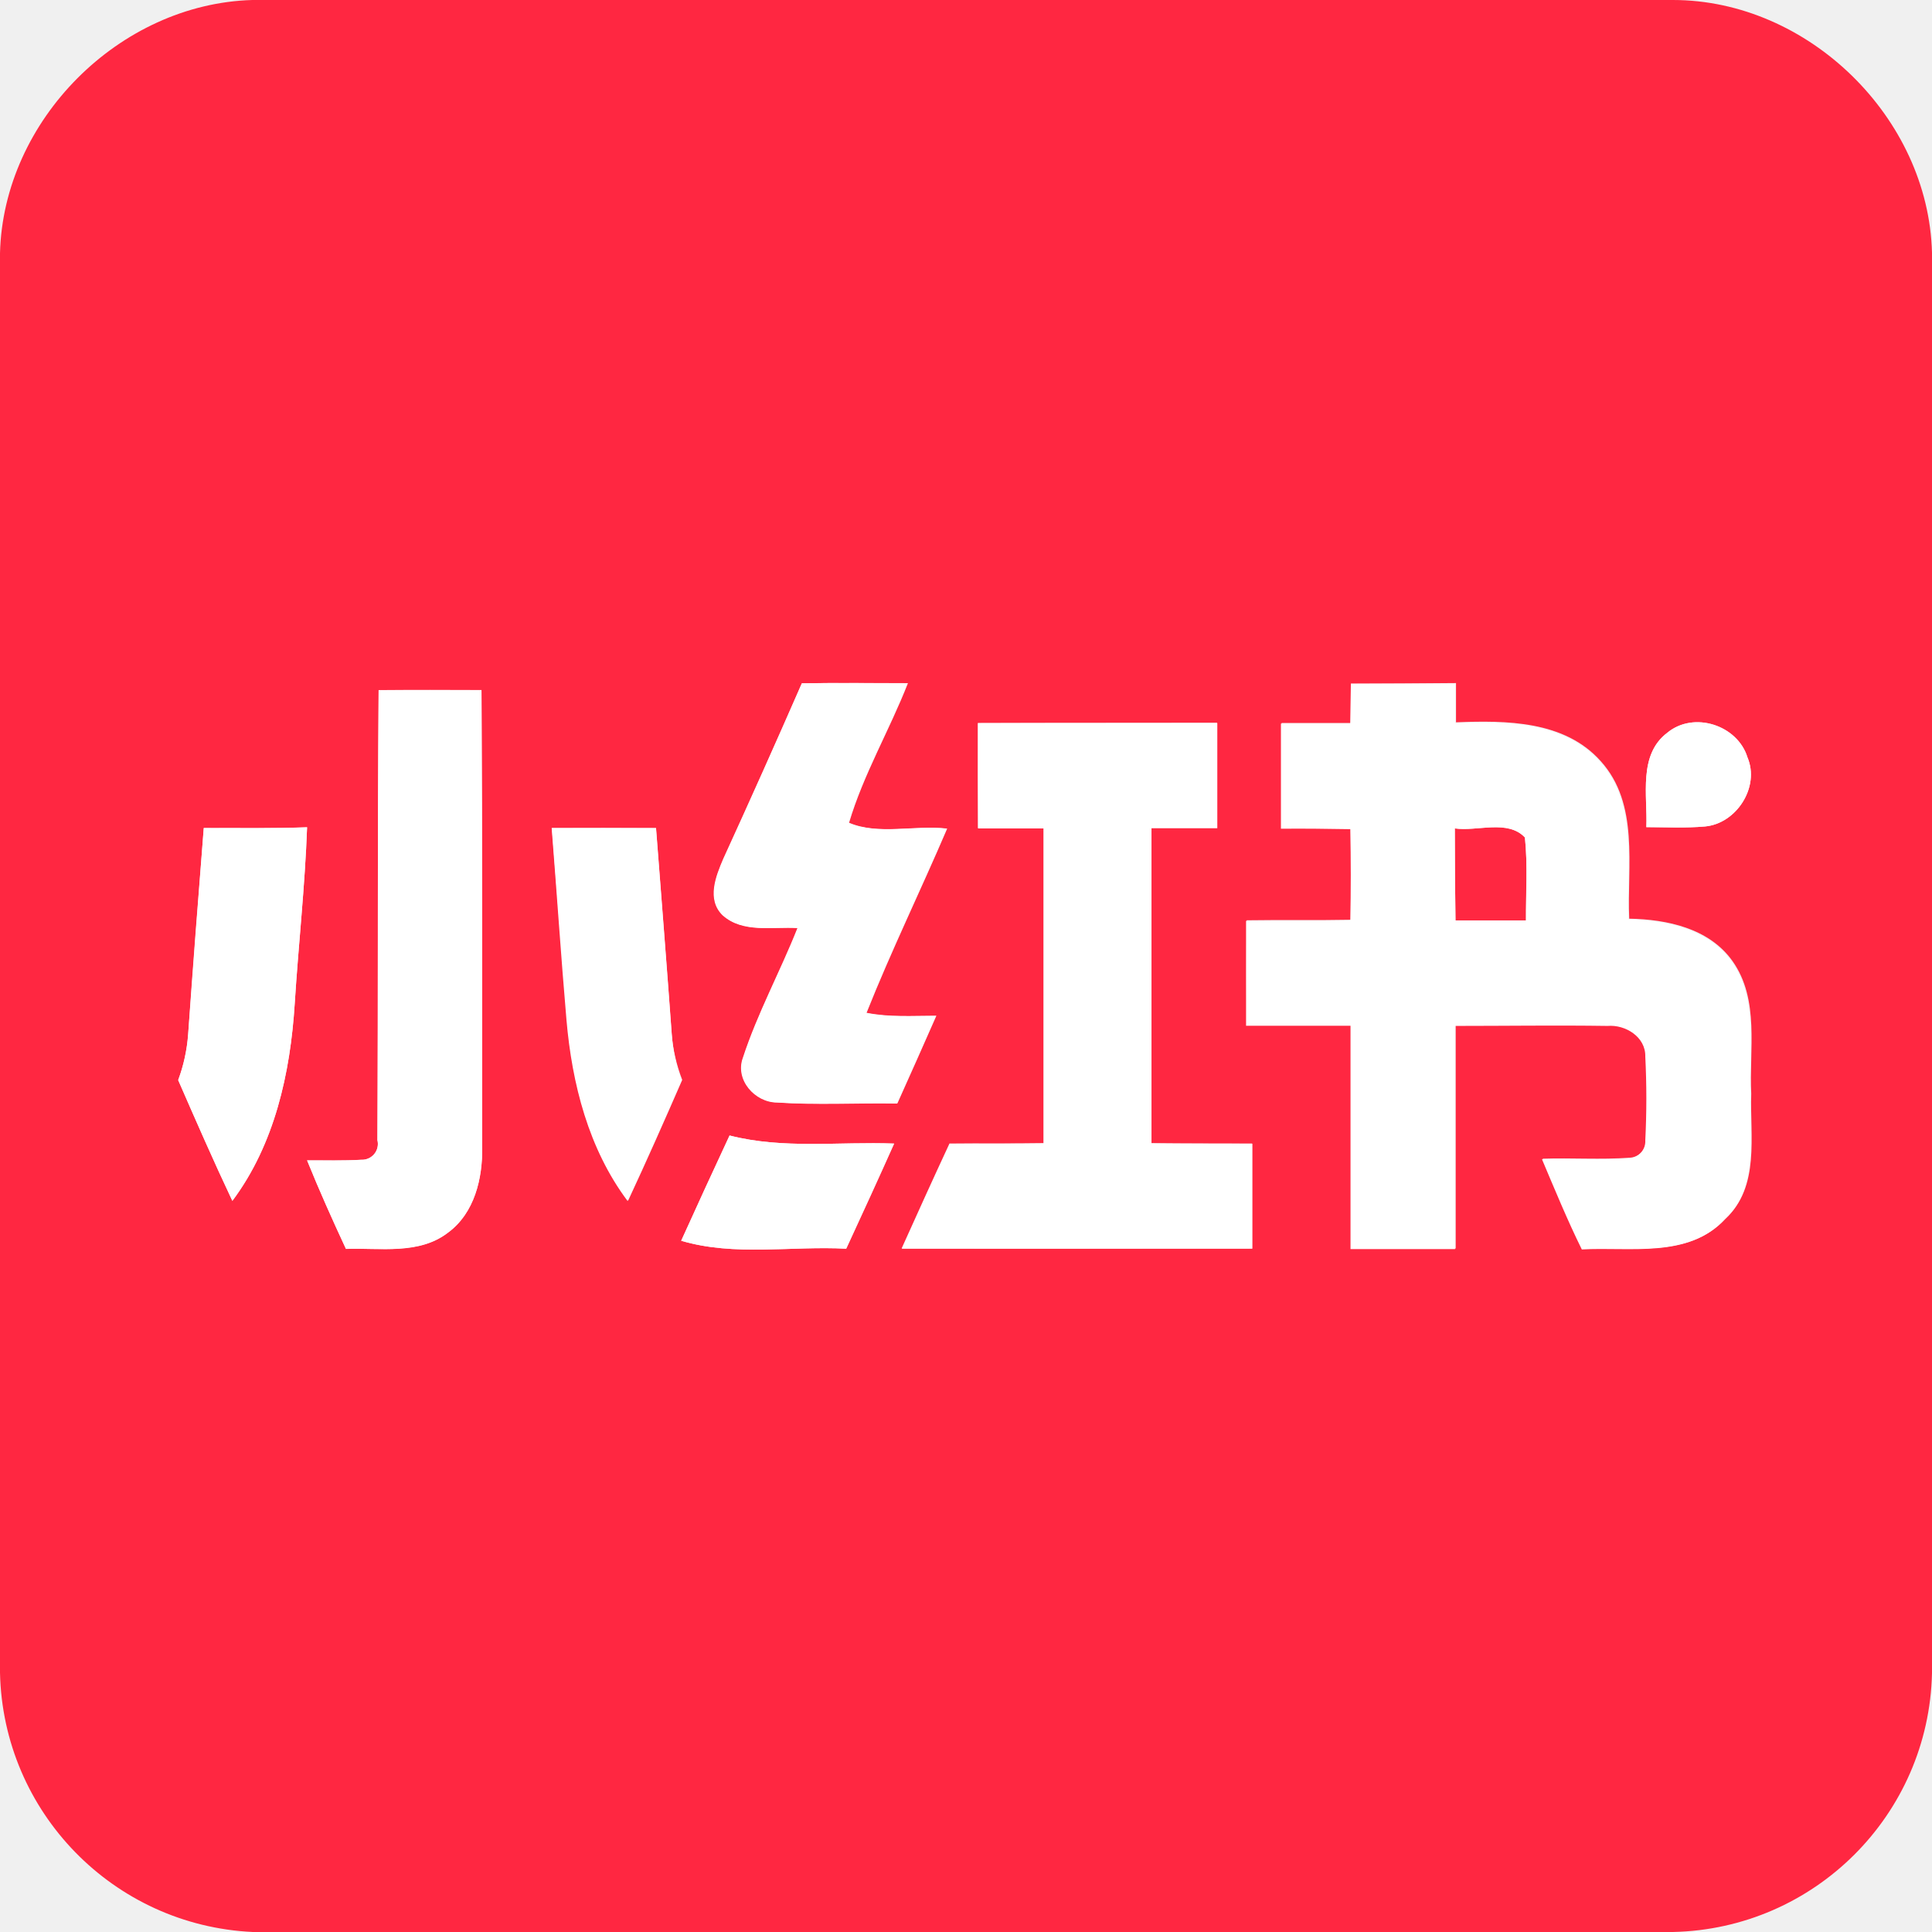
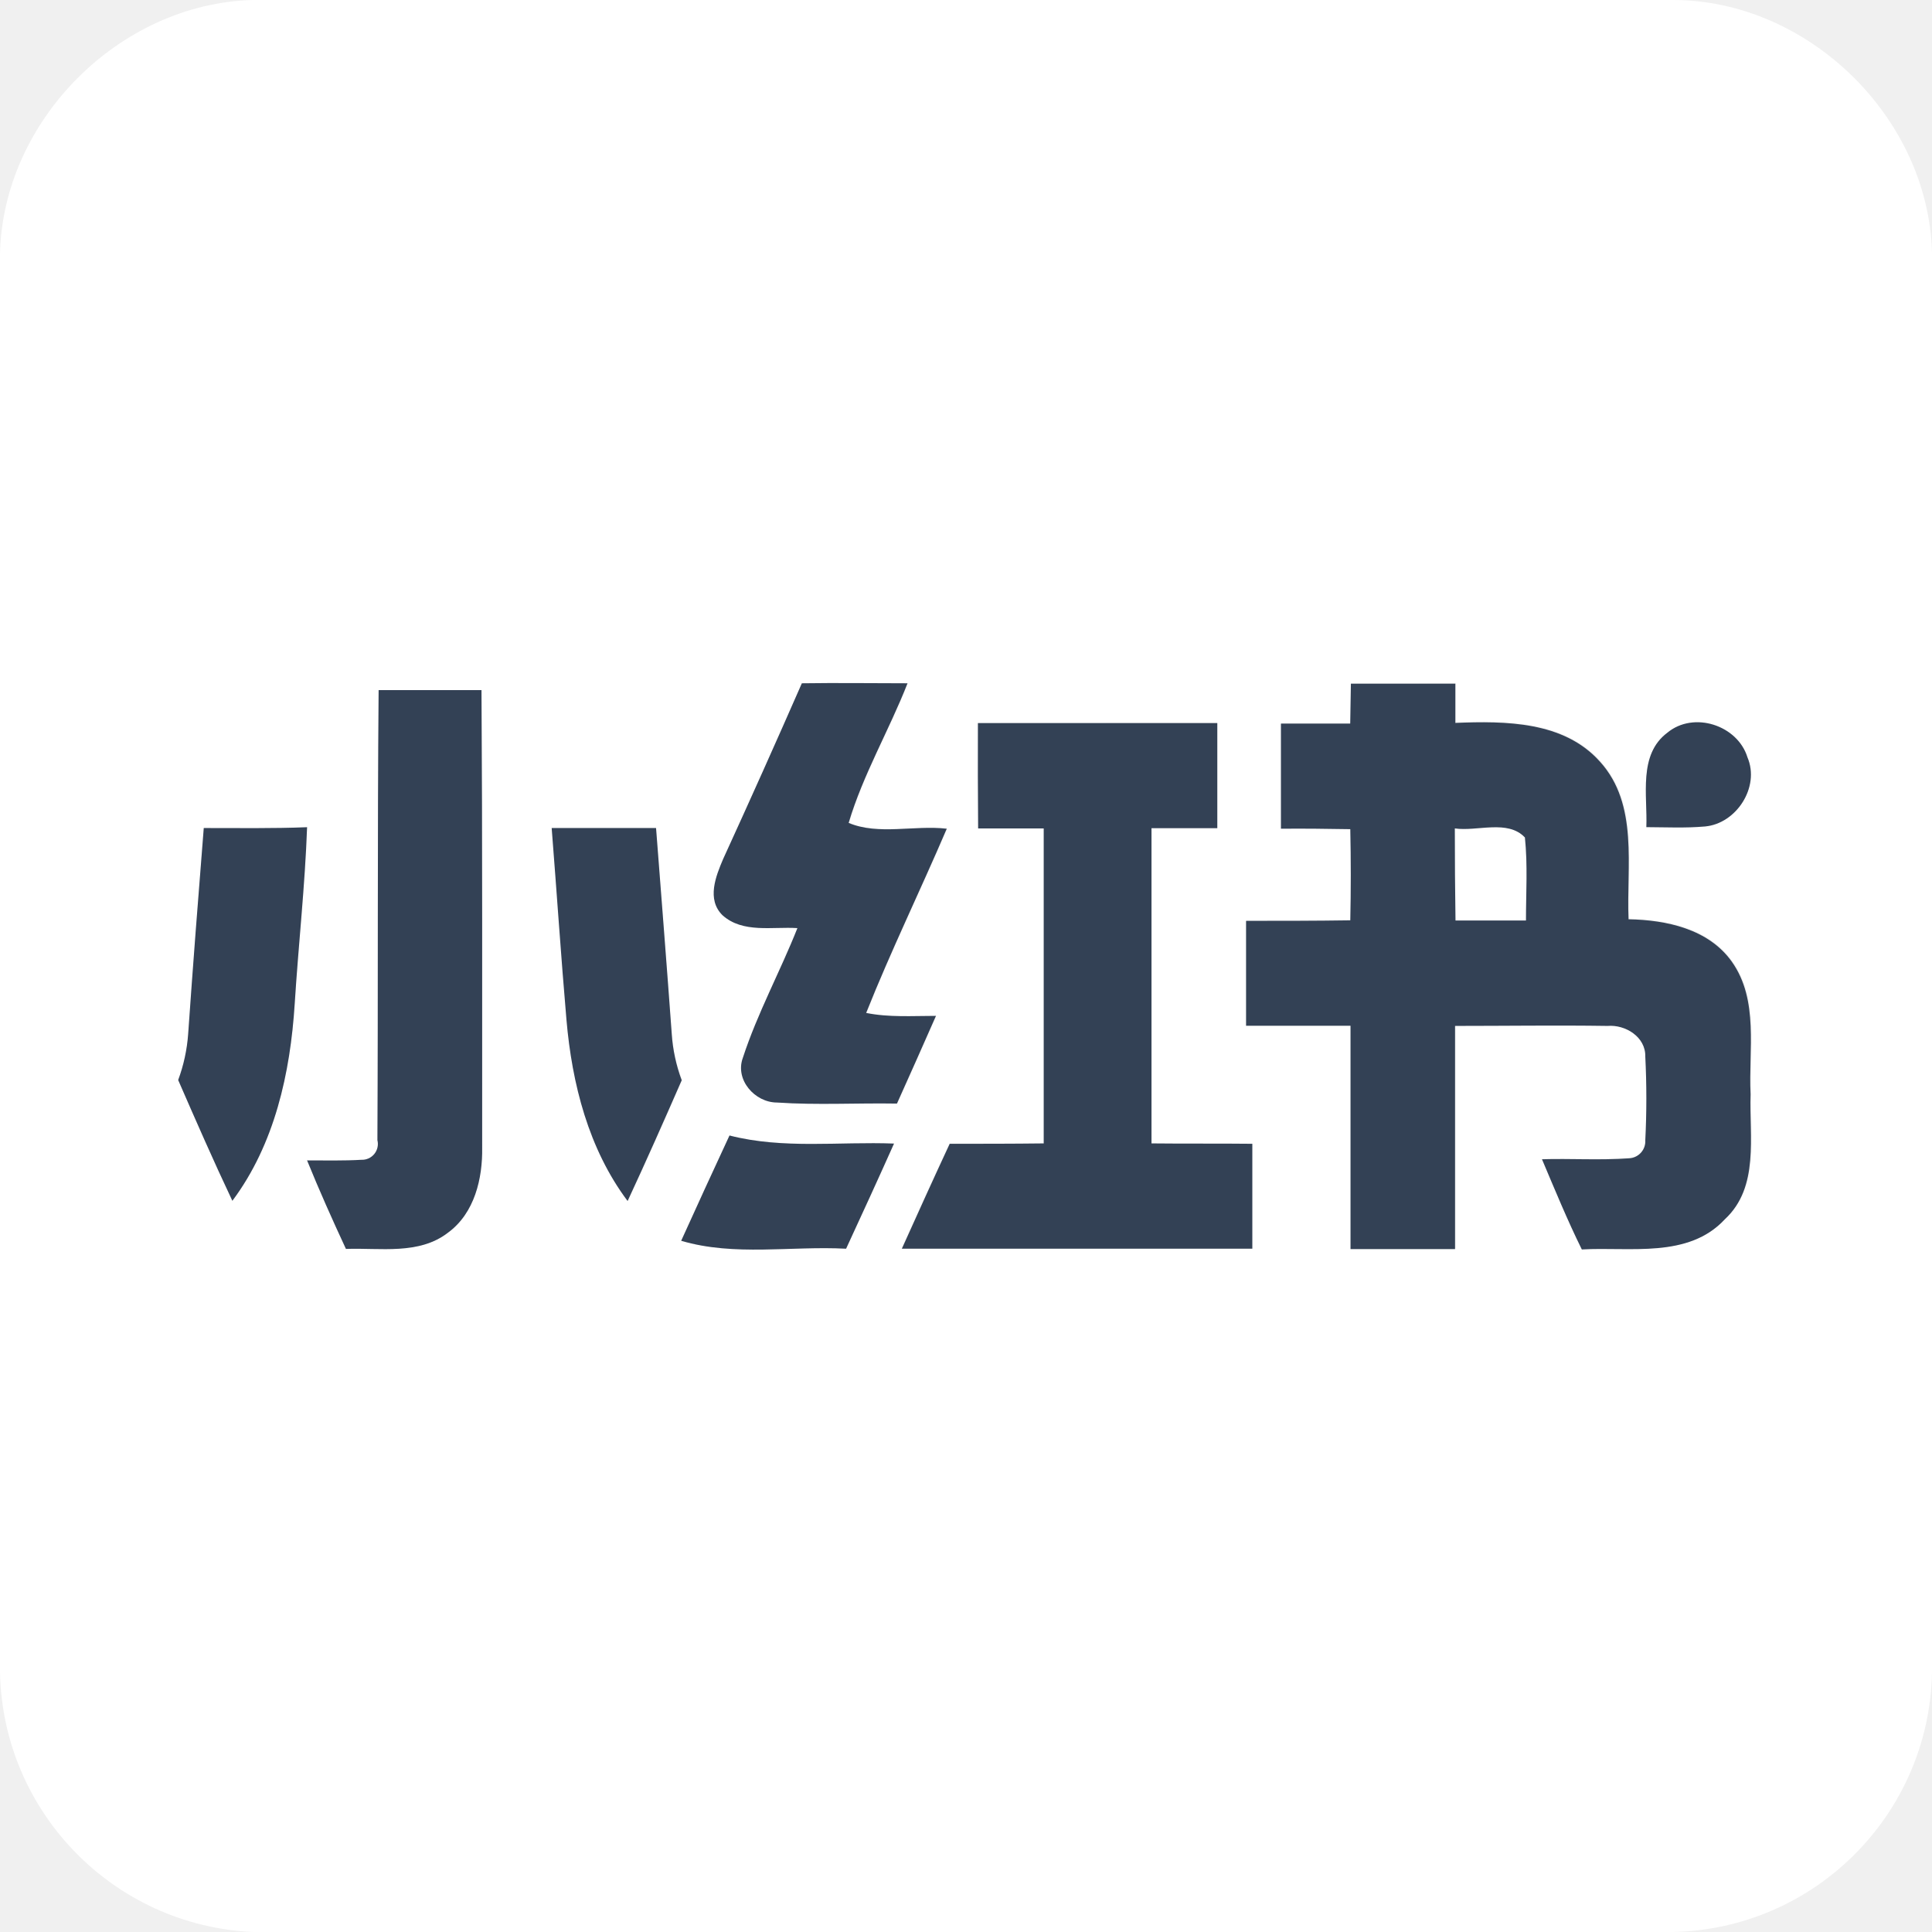
- <svg xmlns="http://www.w3.org/2000/svg" viewBox="0 0 256 256">
-   <path d="M289.44,256H477.67c17.93,0,33.86,15.57,34.33,33.48V477.72A35.09,35.09,0,0,1,477.66,512H289.5A35.14,35.14,0,0,1,256,477.64V289.56C256.43,271.93,271.81,256.5,289.44,256Zm16.73,91.44c-.13,19.87-.06,39.75-.16,59.63a2.1,2.1,0,0,1-2.13,2.6c-2.39.14-4.79.06-7.19.08,1.61,4,3.35,7.86,5.15,11.73,4.52-.15,9.68.79,13.54-2.17,3.47-2.58,4.58-7.17,4.51-11.3,0-20.19,0-40.39-.09-60.58C315.26,347.41,310.71,347.4,306.17,347.44Zm56.08-.9q-5.08,11.67-10.36,23.24c-1,2.31-2.21,5.37-.11,7.46,2.69,2.44,6.64,1.5,9.94,1.72-2.29,5.78-5.3,11.27-7.23,17.19-1.07,2.92,1.6,5.89,4.52,5.92,5.29.36,10.6,0,15.9.14,1.73-3.87,3.47-7.73,5.17-11.62-3.09,0-6.21.22-9.25-.39,3.29-8.26,7.19-16.25,10.68-24.41-4.27-.5-9.1.89-13-.77,1.9-6.4,5.36-12.27,7.8-18.5C371.61,346.5,366.93,346.47,362.25,346.54Zm72.75.05,0,5.21c-3.06,0-6.12,0-9.18,0q0,7,0,13.93c3.07,0,6.13,0,9.19.06q.12,6,0,12.08c-4.6.09-9.21,0-13.81.07-.06,4.64-.05,9.27,0,13.9,4.61.05,9.23,0,13.84,0,0,9.86,0,19.73,0,29.59,4.62,0,9.23,0,13.85,0q0-14.79,0-29.57c6.74,0,13.47-.1,20.21,0,2.37-.2,5.08,1.46,5,4.07a110.67,110.67,0,0,1,0,11.08,2.26,2.26,0,0,1-2.12,2.39c-3.85.28-7.71,0-11.57.13,1.7,4,3.35,8,5.28,11.95,6.35-.33,14.11,1.27,18.95-4,4.6-4.26,3.22-11,3.41-16.56-.29-5.85,1.14-12.46-2.49-17.58-3.09-4.34-8.66-5.52-13.68-5.61-.3-7,1.37-15.19-3.78-20.88-4.8-5.38-12.53-5.4-19.17-5.14l0-5.2C444.23,346.56,439.61,346.57,435,346.59Zm-49.42,5.22q0,7,0,13.92c2.9,0,5.79,0,8.69,0,0,13.91,0,27.83,0,41.74-4.15.07-8.31,0-12.46.05-2.15,4.62-4.25,9.26-6.34,13.9,15.48.06,31,0,46.44,0q0-6.94,0-13.9c-4.45,0-8.91,0-13.36-.05q0-20.88,0-41.77c2.91,0,5.81,0,8.72,0,0-4.64,0-9.29,0-13.93C406.73,351.79,396.16,351.77,385.58,351.81Zm91.35,1.28c-3.88,2.94-2.61,8.32-2.78,12.51,2.59,0,5.19.14,7.78-.09,4.16-.38,7.29-5.23,5.62-9.15C486.24,352.06,480.43,350.19,476.93,353.09ZM283,365.72c-.7,9.12-1.41,18.23-2.07,27.35a22.12,22.12,0,0,1-1.32,6.06c2.34,5.35,4.68,10.7,7.18,16,5.6-7.49,7.68-16.93,8.26-26.1.49-7.8,1.36-15.59,1.64-23.4C292.1,365.79,287.54,365.68,283,365.72Zm46.13,0q1,12.69,2,25.37c.73,8.48,2.92,17.12,8.1,24,2.47-5.29,4.83-10.63,7.17-16A21.67,21.67,0,0,1,345,393c-.66-9.09-1.38-18.18-2.08-27.27Q336,365.69,329.1,365.72Zm17.16,54.69c7.08,2.09,14.58.66,21.85,1.05,2.14-4.63,4.27-9.27,6.35-13.93-7.27-.28-14.67.76-21.8-1.07Q349.42,413.41,346.26,420.41Z" transform="translate(-256 -256)" style="fill:#ff2741" />
-   <path d="M448.77,365.77c3,.43,7-1.22,9.29,1.2.38,3.65.1,7.32.14,11-3.11,0-6.23,0-9.34,0Q448.77,371.87,448.77,365.77Z" transform="translate(-256 -256)" style="fill:#ff2741" />
-   <path d="M306.17,347.44c4.54,0,9.09,0,13.63,0,.13,20.19.08,40.39.09,60.58.07,4.13-1,8.72-4.51,11.3-3.86,3-9,2-13.54,2.17-1.8-3.87-3.54-7.77-5.15-11.73,2.4,0,4.8.06,7.19-.08a2.1,2.1,0,0,0,2.13-2.6C306.11,387.19,306,367.31,306.17,347.44Z" transform="translate(-256 -256)" style="fill:#fff" />
-   <path d="M362.25,346.54c4.68-.07,9.36,0,14,0-2.44,6.23-5.9,12.1-7.8,18.5,3.92,1.66,8.75.27,13,.77-3.49,8.16-7.39,16.15-10.68,24.41,3,.61,6.16.39,9.25.39-1.7,3.89-3.44,7.75-5.17,11.62-5.3-.09-10.61.22-15.9-.14-2.92,0-5.59-3-4.52-5.92,1.93-5.92,4.94-11.41,7.23-17.19-3.3-.22-7.25.72-9.94-1.72-2.1-2.09-.88-5.15.11-7.46Q357.14,358.2,362.25,346.54Z" transform="translate(-256 -256)" style="fill:#fff" />
-   <path d="M435,346.59c4.61,0,9.23,0,13.84,0l0,5.2c6.64-.26,14.37-.24,19.17,5.14,5.15,5.69,3.48,13.9,3.78,20.88,5,.09,10.59,1.27,13.68,5.61,3.63,5.12,2.2,11.73,2.49,17.58-.19,5.57,1.19,12.3-3.41,16.56-4.84,5.23-12.6,3.63-18.95,4-1.93-3.91-3.58-7.94-5.28-11.95,3.86-.11,7.72.15,11.57-.13a2.26,2.26,0,0,0,2.12-2.39,110.67,110.67,0,0,0,0-11.08c.07-2.61-2.64-4.27-5-4.07-6.74-.1-13.47,0-20.21,0q0,14.79,0,29.57c-4.62,0-9.23,0-13.85,0,0-9.86,0-19.73,0-29.59-4.61,0-9.23,0-13.84,0,0-4.63,0-9.26,0-13.9,4.6,0,9.21,0,13.81-.07q.13-6,0-12.08c-3.06-.05-6.12-.09-9.19-.06q0-7,0-13.93c3.06,0,6.12,0,9.18,0Zm13.77,19.18q0,6.1.09,12.2c3.11,0,6.23,0,9.34,0,0-3.66.24-7.33-.14-11C455.77,364.55,451.77,366.2,448.77,365.77Z" transform="translate(-256 -256)" style="fill:#fff" />
-   <path d="M385.58,351.81c10.58,0,21.15,0,31.72,0,0,4.64,0,9.29,0,13.93-2.91,0-5.81,0-8.72,0q0,20.89,0,41.77c4.45.05,8.91,0,13.36.05q0,6.94,0,13.9c-15.48,0-31,0-46.44,0,2.09-4.64,4.19-9.28,6.34-13.9,4.15,0,8.31,0,12.46-.05,0-13.91,0-27.83,0-41.74-2.9,0-5.79,0-8.69,0Q385.55,358.77,385.58,351.81Z" transform="translate(-256 -256)" style="fill:#fff" />
-   <path d="M476.93,353.09c3.5-2.9,9.31-1,10.62,3.27,1.67,3.92-1.46,8.77-5.62,9.15-2.59.23-5.19.1-7.78.09C474.32,361.41,473.05,356,476.93,353.09Z" transform="translate(-256 -256)" style="fill:#fff" />
-   <path d="M283,365.72c4.57,0,9.13.07,13.69-.11-.28,7.81-1.15,15.6-1.64,23.4-.58,9.17-2.66,18.61-8.26,26.1-2.5-5.28-4.84-10.63-7.18-16a22.12,22.12,0,0,0,1.32-6.06C281.56,384,282.27,374.84,283,365.72Z" transform="translate(-256 -256)" style="fill:#fff" />
-   <path d="M329.1,365.72q6.91,0,13.83,0c.7,9.09,1.42,18.18,2.08,27.27a21.67,21.67,0,0,0,1.32,6.15c-2.34,5.35-4.7,10.69-7.17,16-5.18-6.91-7.37-15.55-8.1-24S329.77,374.18,329.1,365.72Z" transform="translate(-256 -256)" style="fill:#fff" />
-   <path d="M346.26,420.41q3.17-7,6.4-13.95c7.13,1.83,14.53.79,21.8,1.07-2.08,4.66-4.21,9.3-6.35,13.93C360.84,421.07,353.34,422.5,346.26,420.41Z" transform="translate(-256 -256)" style="fill:#fff" />
+ <svg xmlns="http://www.w3.org/2000/svg" width="768" height="768" viewBox="0 0 768 768">
+   <path id="Path" fill="#ffffff" stroke="none" d="M 100.32 0 L 665.01 0 C 718.8 0 766.59 46.71 768 100.44 L 768 665.16 C 766.712 721.484 721.307 766.811 664.98 768 L 100.5 768 C 45.101 765.424 1.171 720.366 0 664.92 L 0 100.68 C 1.29 47.79 47.43 1.5 100.32 0 Z M 150.51 274.32 C 150.12 333.93 150.33 393.57 150.03 453.21 C 150.504 455.136 150.043 457.174 148.786 458.708 C 147.529 460.243 145.622 461.096 143.64 461.01 C 136.47 461.43 129.27 461.19 122.07 461.25 C 126.9 473.25 132.12 484.83 137.52 496.44 C 151.08 495.99 166.56 498.81 178.14 489.93 C 188.55 482.19 191.88 468.42 191.67 456.03 C 191.67 395.46 191.67 334.86 191.4 274.29 C 177.78 274.23 164.13 274.2 150.51 274.32 Z M 318.75 271.62 C 308.59 294.96 298.23 318.2 287.67 341.34 C 284.67 348.27 281.04 357.45 287.34 363.72 C 295.41 371.04 307.26 368.22 317.16 368.88 C 310.29 386.22 301.26 402.69 295.47 420.45 C 292.26 429.21 300.27 438.12 309.03 438.21 C 324.9 439.29 340.83 438.21 356.73 438.63 C 361.92 427.02 367.14 415.44 372.24 403.77 C 362.97 403.77 353.61 404.43 344.49 402.6 C 354.36 377.82 366.06 353.85 376.53 329.37 C 363.72 327.87 349.23 332.04 337.53 327.06 C 343.23 307.86 353.61 290.25 360.93 271.56 C 346.83 271.5 332.79 271.41 318.75 271.62 Z M 537 271.77 L 537 287.4 C 527.82 287.4 518.64 287.4 509.46 287.4 C 509.46 301.4 509.46 315.33 509.46 329.19 C 518.67 329.19 527.85 329.19 537.03 329.37 C 537.27 341.37 537.27 353.45 537.03 365.61 C 523.23 365.88 509.4 365.61 495.6 365.82 C 495.42 379.74 495.45 393.63 495.6 407.52 C 509.43 407.67 523.29 407.52 537.12 407.52 C 537.12 437.1 537.12 466.71 537.12 496.29 C 550.98 496.29 564.81 496.29 578.67 496.29 C 578.67 466.71 578.67 437.14 578.67 407.58 C 598.89 407.58 619.08 407.28 639.3 407.58 C 646.41 406.98 654.54 411.96 654.3 419.79 C 654.855 430.863 654.855 441.957 654.3 453.03 C 654.522 456.766 651.675 459.975 647.94 460.2 C 636.39 461.04 624.81 460.2 613.23 460.59 C 618.33 472.59 623.28 484.59 629.07 496.44 C 648.12 495.45 671.4 500.25 685.92 484.44 C 699.72 471.66 695.58 451.44 696.15 434.76 C 695.28 417.21 699.57 397.38 688.68 382.02 C 679.41 369 662.7 365.46 647.64 365.19 C 646.74 344.19 651.75 319.62 636.3 302.55 C 621.9 286.41 598.71 286.35 578.79 287.13 L 578.79 271.53 C 564.69 271.68 550.83 271.71 537 271.77 Z M 388.74 287.43 C 388.74 301.43 388.74 315.35 388.74 329.19 C 397.44 329.19 406.11 329.19 414.81 329.19 C 414.81 370.92 414.81 412.68 414.81 454.41 C 402.36 454.62 389.88 454.41 377.43 454.56 C 370.98 468.42 364.68 482.34 358.41 496.26 C 404.85 496.44 451.41 496.26 497.73 496.26 C 497.73 482.38 497.73 468.48 497.73 454.56 C 484.38 454.56 471 454.56 457.65 454.41 C 457.65 412.65 457.65 370.88 457.65 329.1 C 466.38 329.1 475.08 329.1 483.81 329.1 C 483.81 315.18 483.81 301.23 483.81 287.31 C 452.19 287.37 420.48 287.31 388.74 287.43 Z M 662.79 291.27 C 651.15 300.09 654.96 316.23 654.45 328.8 C 662.22 328.8 670.02 329.22 677.79 328.53 C 690.27 327.39 699.66 312.84 694.65 301.08 C 690.72 288.18 673.29 282.57 662.79 291.27 Z M 81 329.16 C 78.9 356.52 76.77 383.85 74.79 411.21 C 74.33 417.426 72.997 423.546 70.83 429.39 C 77.85 445.44 84.87 461.49 92.37 477.39 C 109.17 454.92 115.41 426.6 117.15 399.09 C 118.62 375.69 121.23 352.32 122.07 328.89 C 108.3 329.37 94.62 329.04 81 329.16 Z M 219.39 329.16 C 221.39 354.54 223.39 379.91 225.39 405.27 C 227.58 430.71 234.15 456.63 249.69 477.27 C 257.1 461.4 264.18 445.38 271.2 429.27 C 268.925 423.415 267.51 417.261 267 411 C 265.02 383.73 262.86 356.46 260.76 329.19 C 246.92 329.11 233.1 329.1 219.3 329.16 Z M 270.87 493.23 C 292.11 499.5 314.61 495.21 336.42 496.38 C 342.84 482.49 349.23 468.57 355.47 454.59 C 333.66 453.75 311.46 456.87 290.07 451.38 C 283.53 465.28 277.1 479.23 270.78 493.23 Z" />
+   <path id="path1" fill="#ffffff" stroke="none" d="M 578.31 329.31 C 587.31 330.6 599.31 325.65 606.18 332.91 C 607.32 343.86 606.48 354.87 606.6 365.91 C 597.27 365.91 587.91 365.91 578.58 365.91 C 578.4 353.71 578.31 341.51 578.31 329.31 Z" />
+   <path id="path2" fill="#334155" stroke="none" d="M 150.51 274.32 C 164.13 274.32 177.78 274.32 191.4 274.32 C 191.79 334.89 191.64 395.49 191.67 456.06 C 191.88 468.45 188.67 482.22 178.14 489.96 C 166.56 498.96 151.14 495.96 137.52 496.47 C 132.12 484.86 126.9 473.16 122.07 461.28 C 129.27 461.28 136.47 461.46 143.64 461.04 C 145.622 461.126 147.529 460.273 148.786 458.738 C 150.043 457.204 150.504 455.166 150.03 453.24 C 150.33 393.57 150 333.93 150.51 274.32 Z" />
+   <path id="path3" fill="#334155" stroke="none" d="M 318.75 271.62 C 332.79 271.41 346.83 271.62 360.75 271.62 C 353.43 290.31 343.05 307.92 337.35 327.12 C 349.11 332.1 363.6 327.93 376.35 329.43 C 365.88 353.91 354.18 377.88 344.31 402.66 C 353.31 404.49 362.79 403.83 372.06 403.83 C 366.96 415.5 361.74 427.08 356.55 438.69 C 340.65 438.42 324.72 439.35 308.85 438.27 C 300.09 438.27 292.08 429.27 295.29 420.51 C 301.08 402.75 310.11 386.28 316.98 368.94 C 307.08 368.28 295.23 371.1 287.16 363.78 C 280.86 357.51 284.52 348.33 287.49 341.4 C 298.11 318.2 308.53 294.94 318.75 271.62 Z" />
+   <path id="path4" fill="#334155" stroke="none" d="M 537 271.77 C 550.83 271.77 564.69 271.77 578.52 271.77 L 578.52 287.37 C 598.44 286.59 621.63 286.65 636.03 302.79 C 651.48 319.86 646.47 344.49 647.37 365.43 C 662.37 365.7 679.14 369.24 688.41 382.26 C 699.3 397.62 695.01 417.45 695.88 435 C 695.31 451.71 699.45 471.9 685.65 484.68 C 671.13 500.37 647.85 495.57 628.8 496.68 C 623.01 484.95 618.06 472.86 612.96 460.83 C 624.54 460.5 636.12 461.28 647.67 460.44 C 651.406 460.215 654.252 457.006 654.03 453.27 C 654.585 442.197 654.585 431.103 654.03 420.03 C 654.24 412.2 646.11 407.22 639.03 407.82 C 618.81 407.52 598.62 407.82 578.4 407.82 C 578.4 437.4 578.4 466.97 578.4 496.53 C 564.54 496.53 550.71 496.53 536.85 496.53 C 536.85 466.95 536.85 437.34 536.85 407.76 C 523.02 407.76 509.16 407.76 495.33 407.76 C 495.33 393.87 495.33 379.98 495.33 366.06 C 509.13 366.06 522.96 366.06 536.76 365.85 C 537.02 353.85 537.02 341.77 536.76 329.61 C 527.58 329.46 518.4 329.34 509.19 329.43 C 509.19 315.43 509.19 301.5 509.19 287.64 C 518.37 287.64 527.55 287.64 536.73 287.64 Z M 578.31 329.31 C 578.31 341.51 578.4 353.71 578.58 365.91 C 587.91 365.91 597.27 365.91 606.6 365.91 C 606.6 354.93 607.32 343.92 606.18 332.91 C 599.31 325.65 587.31 330.6 578.31 329.31 Z" />
+   <path id="path5" fill="#334155" stroke="none" d="M 388.74 287.43 C 420.48 287.43 452.19 287.43 483.9 287.43 C 483.9 301.35 483.9 315.3 483.9 329.22 C 475.17 329.22 466.47 329.22 457.74 329.22 C 457.74 371 457.74 412.77 457.74 454.53 C 471.09 454.68 484.47 454.53 497.82 454.68 C 497.82 468.56 497.82 482.46 497.82 496.38 C 451.38 496.38 404.82 496.38 358.5 496.38 C 364.77 482.46 371.07 468.54 377.52 454.68 C 389.97 454.68 402.45 454.68 414.9 454.53 C 414.9 412.8 414.9 371.04 414.9 329.31 C 406.2 329.31 397.53 329.31 388.83 329.31 C 388.71 315.31 388.68 301.35 388.74 287.43 Z" />
+   <path id="path6" fill="#334155" stroke="none" d="M 662.79 291.27 C 673.29 282.57 690.72 288.27 694.65 301.08 C 699.66 312.84 690.27 327.39 677.79 328.53 C 670.02 329.22 662.22 328.83 654.45 328.8 C 654.96 316.23 651.15 300 662.79 291.27 Z" />
+   <path id="path7" fill="#334155" stroke="none" d="M 81 329.16 C 94.71 329.16 108.39 329.37 122.07 328.83 C 121.23 352.26 118.62 375.63 117.15 399.03 C 115.41 426.54 109.17 454.86 92.37 477.33 C 84.87 461.49 77.85 445.44 70.83 429.33 C 72.997 423.486 74.33 417.366 74.79 411.15 C 76.68 384 78.81 356.52 81 329.16 Z" />
+   <path id="path8" fill="#334155" stroke="none" d="M 219.3 329.16 C 233.12 329.16 246.95 329.16 260.79 329.16 C 262.89 356.43 265.05 383.7 267.03 410.97 C 267.446 417.28 268.78 423.495 270.99 429.42 C 263.97 445.47 256.89 461.49 249.48 477.42 C 233.94 456.69 227.37 430.77 225.18 405.42 C 222.99 380.07 221.31 354.54 219.3 329.16 Z" />
+   <path id="path9" fill="#334155" stroke="none" d="M 270.78 493.23 C 277.12 479.23 283.52 465.28 289.98 451.38 C 311.37 456.87 333.57 453.75 355.38 454.59 C 349.14 468.57 342.75 482.49 336.33 496.38 C 314.52 495.21 292.02 499.5 270.78 493.23 Z" />
</svg>
